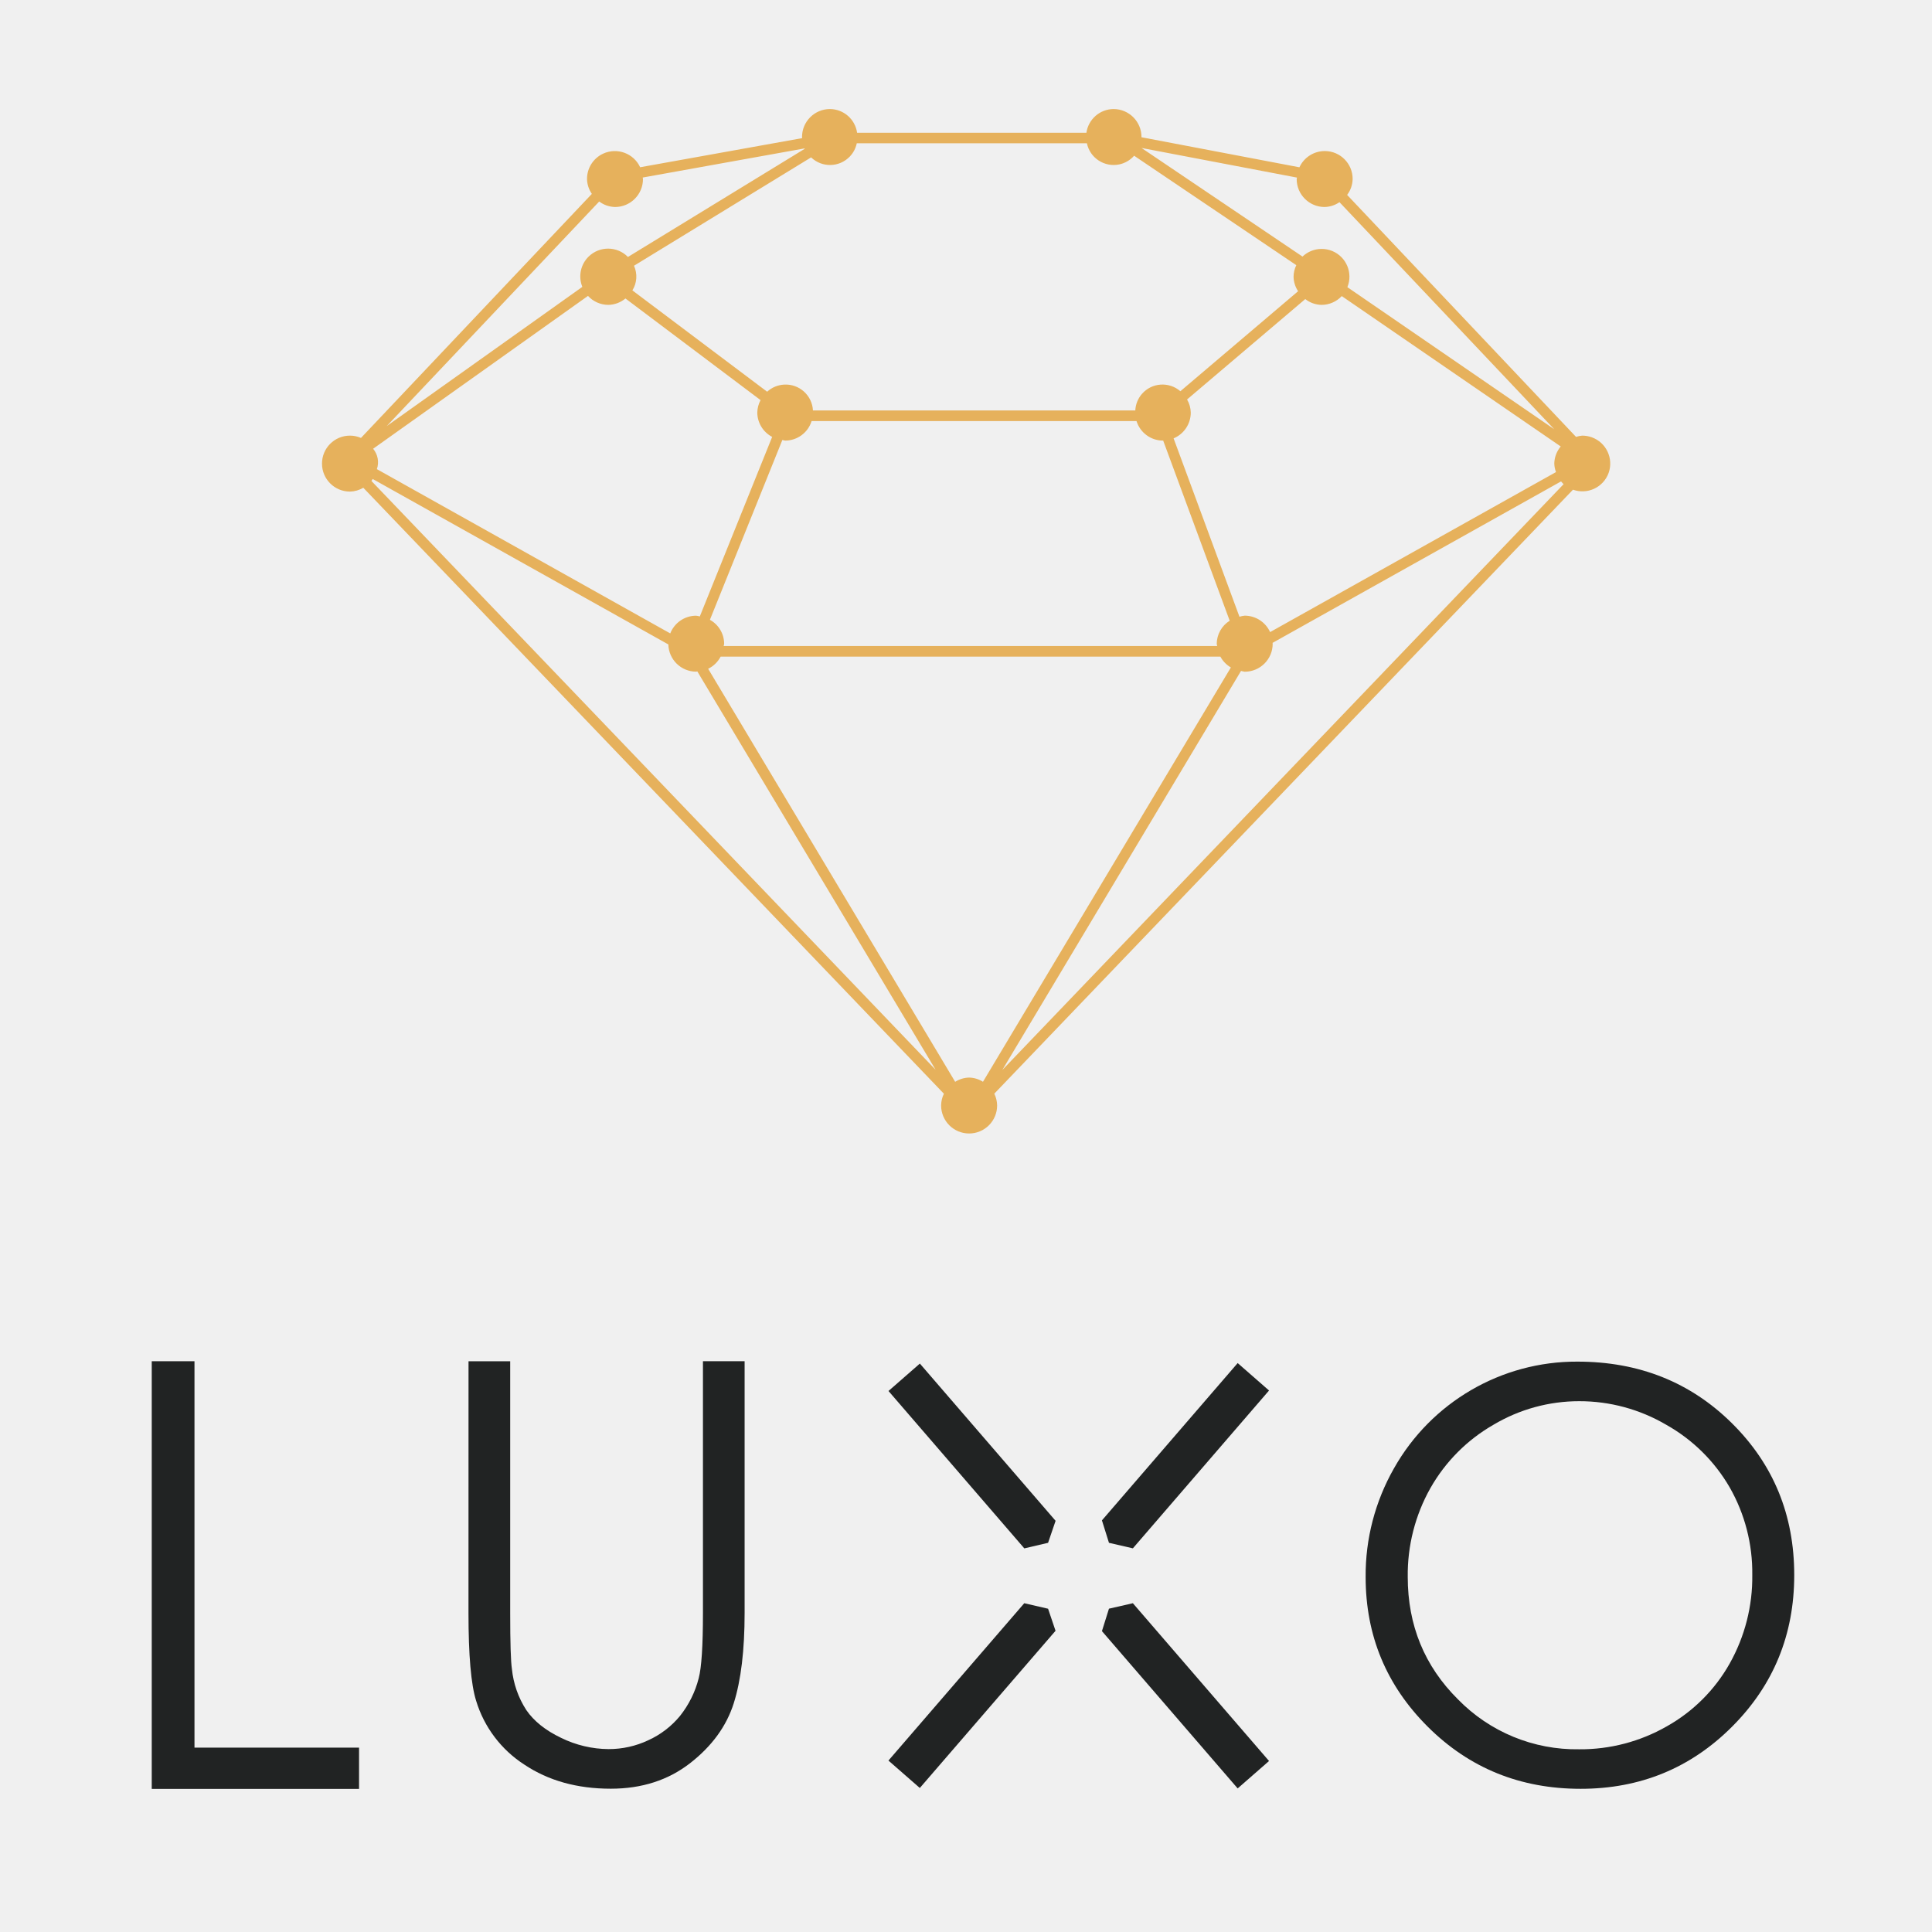
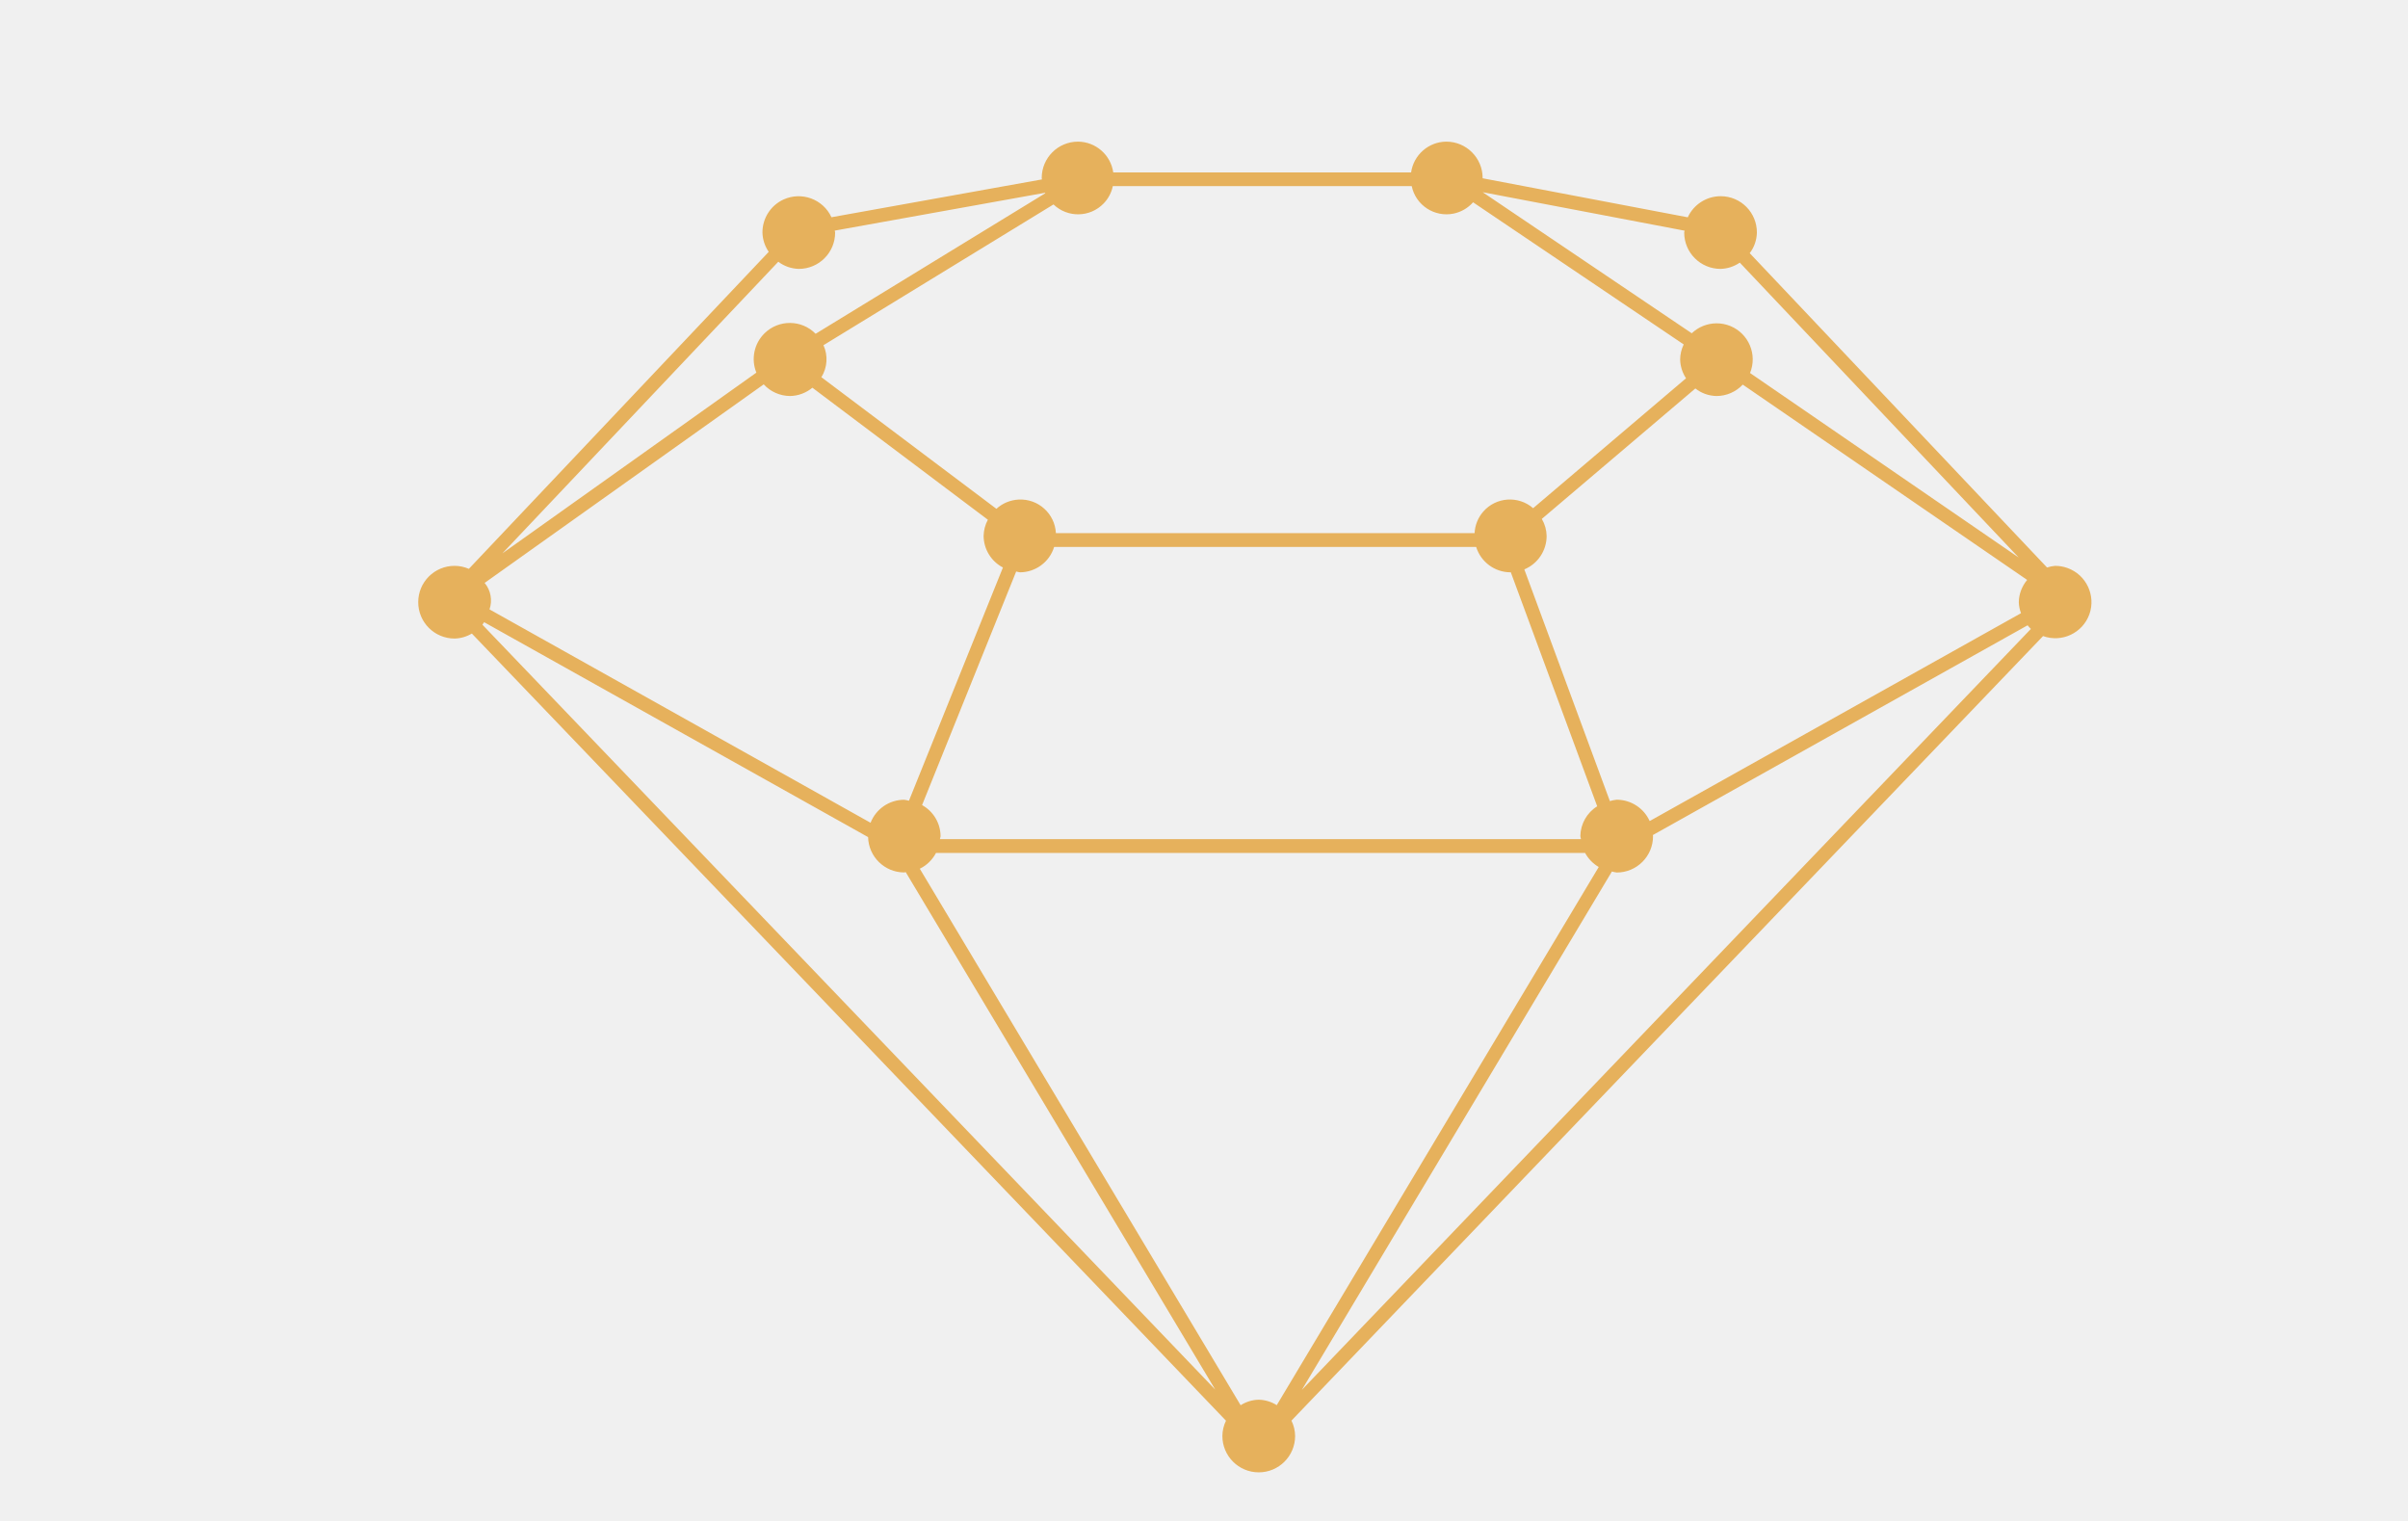
- <svg xmlns="http://www.w3.org/2000/svg" version="1.1" id="Layer_1" x="0px" y="0px" viewBox="0 0 396 396" style="enable-background:new 0 0 396 396;" xml:space="preserve">
+ <svg xmlns="http://www.w3.org/2000/svg" version="1.1" id="Layer_1" x="0px" y="0px" viewBox="0 0 380 240" xml:space="preserve">
  <style type="text/css">
	.st0{fill:#212323;}
	.st1{fill:#E6B15C;}
	.st2{fill:#FFFFFF;}
</style>
  <path class="st1" d="M326.26,89.63c-0.63-0.23-1.29-0.34-1.96-0.34c-0.43,0.04-0.85,0.12-1.26,0.26l-46.92-49.6  c0.71-0.93,1.1-2.07,1.13-3.24c0.02-3.16-2.52-5.73-5.68-5.75c-2.25-0.01-4.29,1.29-5.23,3.33l-32.38-6.16l0.01-0.05  c0-3.16-2.57-5.73-5.73-5.73c-2.8,0.02-5.16,2.09-5.56,4.86h-47c-0.4-2.77-2.76-4.84-5.56-4.86c-3.17,0-5.73,2.57-5.73,5.73  c0,0.08,0.04,0.15,0.04,0.23l-33.22,5.97c-1.32-2.86-4.72-4.11-7.58-2.79c-2.03,0.94-3.32,2.97-3.31,5.21  c0.03,1.09,0.37,2.14,0.99,3.04L73.99,89.76c-0.71-0.31-1.48-0.47-2.26-0.47c-3.17,0-5.74,2.57-5.73,5.74  c0,3.17,2.57,5.73,5.73,5.73c0.96-0.02,1.9-0.29,2.73-0.79l119.01,124.21c-0.37,0.75-0.56,1.58-0.57,2.41  c0,3.17,2.57,5.74,5.74,5.74c3.17,0,5.74-2.57,5.74-5.74c-0.01-0.84-0.21-1.67-0.58-2.42l118.61-123.8  c2.97,1.07,6.24-0.47,7.31-3.44C330.77,93.97,329.23,90.69,326.26,89.63z M318.93,96.76l-58.6,32.8c-0.92-2.04-2.95-3.36-5.19-3.37  h-0.01c-0.37,0.04-0.73,0.11-1.08,0.22l-13.5-36.56c2.13-0.89,3.52-2.97,3.52-5.28c-0.02-0.95-0.28-1.87-0.76-2.69l24.23-20.58  c0.95,0.75,2.13,1.17,3.34,1.19c1.57,0,3.07-0.66,4.14-1.8l44.88,30.82c-0.83,0.99-1.3,2.23-1.32,3.52  C318.6,95.62,318.72,96.21,318.93,96.76z M249.39,131.93c0,0.17,0.08,0.32,0.1,0.48H148.33c0.01-0.17,0.1-0.31,0.1-0.48  c-0.02-2.04-1.14-3.91-2.92-4.89l14.85-36.86c0.2,0.06,0.4,0.1,0.61,0.13c2.47-0.02,4.65-1.63,5.38-4h66.6  c0.74,2.36,2.91,3.98,5.39,4c0.02,0,0.04-0.02,0.07-0.02l13.64,36.94C250.42,128.24,249.42,130.02,249.39,131.93L249.39,131.93z   M265.84,36.4c0,0.1-0.06,0.2-0.06,0.3c0,3.17,2.57,5.73,5.73,5.73c1.09-0.03,2.14-0.37,3.04-0.99l44.01,46.53l-42.39-29.11  c1.19-2.91-0.21-6.23-3.12-7.42c-0.69-0.28-1.44-0.43-2.19-0.42c-1.45,0.01-2.84,0.57-3.89,1.57l-32.99-22.26L265.84,36.4z   M166.25,32.26c2.23,2.14,5.77,2.07,7.92-0.16c0.73-0.76,1.23-1.7,1.44-2.73h47.17c0.63,3.02,3.6,4.96,6.63,4.33  c1.18-0.25,2.25-0.87,3.05-1.78l33.24,22.43c-0.36,0.75-0.56,1.57-0.56,2.4c0.03,1.05,0.35,2.07,0.93,2.94l-24.13,20.5  c-2.33-2.02-5.86-1.78-7.88,0.55c-0.82,0.94-1.3,2.14-1.36,3.39h-66.07c-0.16-3.09-2.8-5.47-5.9-5.3c-1.3,0.07-2.53,0.58-3.49,1.46  l-27.62-20.77c0.95-1.52,1.07-3.42,0.33-5.05L166.25,32.26z M122.82,41.3c0.93,0.71,2.07,1.1,3.24,1.13c3.17,0,5.73-2.57,5.73-5.73  c0-0.11-0.06-0.2-0.06-0.31l33.18-5.97l0.05,0.07l-36.25,22.18c-2.2-2.25-5.81-2.28-8.06-0.08c-1.65,1.62-2.16,4.07-1.29,6.21  L79.27,87.33L122.82,41.3z M120.52,60.65c1.07,1.17,2.58,1.83,4.16,1.84c1.29-0.02,2.53-0.49,3.52-1.31l27.69,20.83  c-0.42,0.79-0.65,1.67-0.67,2.56c0.02,2.09,1.19,4.01,3.05,4.98l-14.83,36.8c-0.25-0.07-0.5-0.12-0.75-0.15h0  c-2.35,0-4.45,1.44-5.31,3.63L77.25,96.16c0.49-1.43,0.2-3.02-0.77-4.18L120.52,60.65z M76.13,98.58c0.1-0.13,0.18-0.27,0.27-0.4  l60.59,33.91c0.08,3.1,2.6,5.57,5.7,5.58c0.09,0,0.16-0.05,0.24-0.05l48.84,81.65L76.13,98.58z M201.48,221.73  c-0.85-0.54-1.84-0.84-2.85-0.86c-1.01,0.02-2,0.33-2.85,0.87l-50.63-84.66c1.1-0.53,1.99-1.41,2.56-2.49h102.43  c0.5,0.92,1.24,1.69,2.15,2.22L201.48,221.73z M205.44,219.32l48.93-81.8c0.25,0.07,0.5,0.12,0.76,0.16c3.17,0,5.74-2.57,5.73-5.74  c0,0,0,0,0,0c0-0.06-0.03-0.11-0.03-0.17l59.14-33.1c0.16,0.2,0.33,0.39,0.52,0.57L205.44,219.32z" />
-   <g id="Group_13_00000021831959942498921000000014689868467944917644_" transform="translate(455.893 21.47)">
-     <path id="Path_83_00000027586489665307489060000001951429391640266123_" class="st0" d="M-424.79,257.54v87.66h42.49v-8.46h-33.73   v-79.2H-424.79z" />
-     <path id="Path_84_00000172432194653420818760000011547235152720514990_" class="st0" d="M-359.86,257.55h8.54v51.6   c0,6.12,0.12,9.93,0.35,11.45c0.3,3.01,1.31,5.91,2.96,8.45c1.56,2.27,3.94,4.17,7.15,5.7c3.02,1.48,6.34,2.27,9.71,2.29   c2.81,0.01,5.59-0.61,8.13-1.81c2.52-1.14,4.75-2.85,6.51-4.99c1.81-2.28,3.12-4.91,3.83-7.73c0.58-2.17,0.87-6.62,0.87-13.36   v-51.61h8.54v51.6c0,7.63-0.74,13.8-2.23,18.51c-1.49,4.7-4.48,8.8-8.95,12.28c-4.48,3.48-9.9,5.23-16.25,5.23   c-6.9,0-12.8-1.65-17.72-4.94c-4.74-3.05-8.24-7.68-9.88-13.08c-1.05-3.33-1.57-9.33-1.57-18.01L-359.86,257.55z" />
-     <path id="Path_85_00000168818887843678247150000002910367555630251450_" class="st0" d="M-132.59,257.62   c12.63,0,23.19,4.21,31.7,12.64c8.51,8.43,12.76,18.8,12.76,31.11c0,12.2-4.24,22.56-12.73,31.06   c-8.49,8.5-18.84,12.75-31.05,12.75c-12.37,0-22.8-4.23-31.31-12.7s-12.76-18.7-12.76-30.72c-0.06-7.81,1.95-15.49,5.81-22.27   C-162.52,265.93-148.15,257.56-132.59,257.62 M-132.22,265.73c-6.17,0-12.23,1.66-17.54,4.82c-5.4,3.09-9.87,7.58-12.94,12.99   c-3.13,5.55-4.73,11.84-4.65,18.21c0,9.91,3.43,18.28,10.3,25.1c6.52,6.68,15.5,10.38,24.84,10.23c6.3,0.05,12.5-1.58,17.97-4.71   c5.39-3.03,9.85-7.48,12.88-12.87c3.11-5.54,4.71-11.8,4.63-18.15c0.08-6.29-1.51-12.49-4.63-17.95   c-3.11-5.38-7.61-9.81-13.03-12.85C-119.8,267.38-125.95,265.72-132.22,265.73" />
-     <path id="Path_86_00000078730703849783662640000013069528108417955968_" class="st0" d="M-223.69,295.89l27.91-32.35l-6.43-5.62   l-27.82,32.24l1.44,4.6L-223.69,295.89z" />
-     <path id="Path_87_00000132087353546771371340000012224290530334505627_" class="st0" d="M-241.07,294.76l1.54-4.51l-27.82-32.23   l-6.43,5.62l27.84,32.26L-241.07,294.76z" />
-     <path id="Path_88_00000054958217164224067200000003906777428046676385_" class="st0" d="M-223.69,307.14l27.91,32.34l-6.43,5.62   l-27.82-32.24l1.44-4.6L-223.69,307.14z" />
-     <path id="Path_89_00000054957579051964667000000017860780644560966037_" class="st0" d="M-241.07,308.27l1.53,4.52l-27.82,32.22   l-6.43-5.62l27.84-32.25L-241.07,308.27z" />
-   </g>
</svg>
